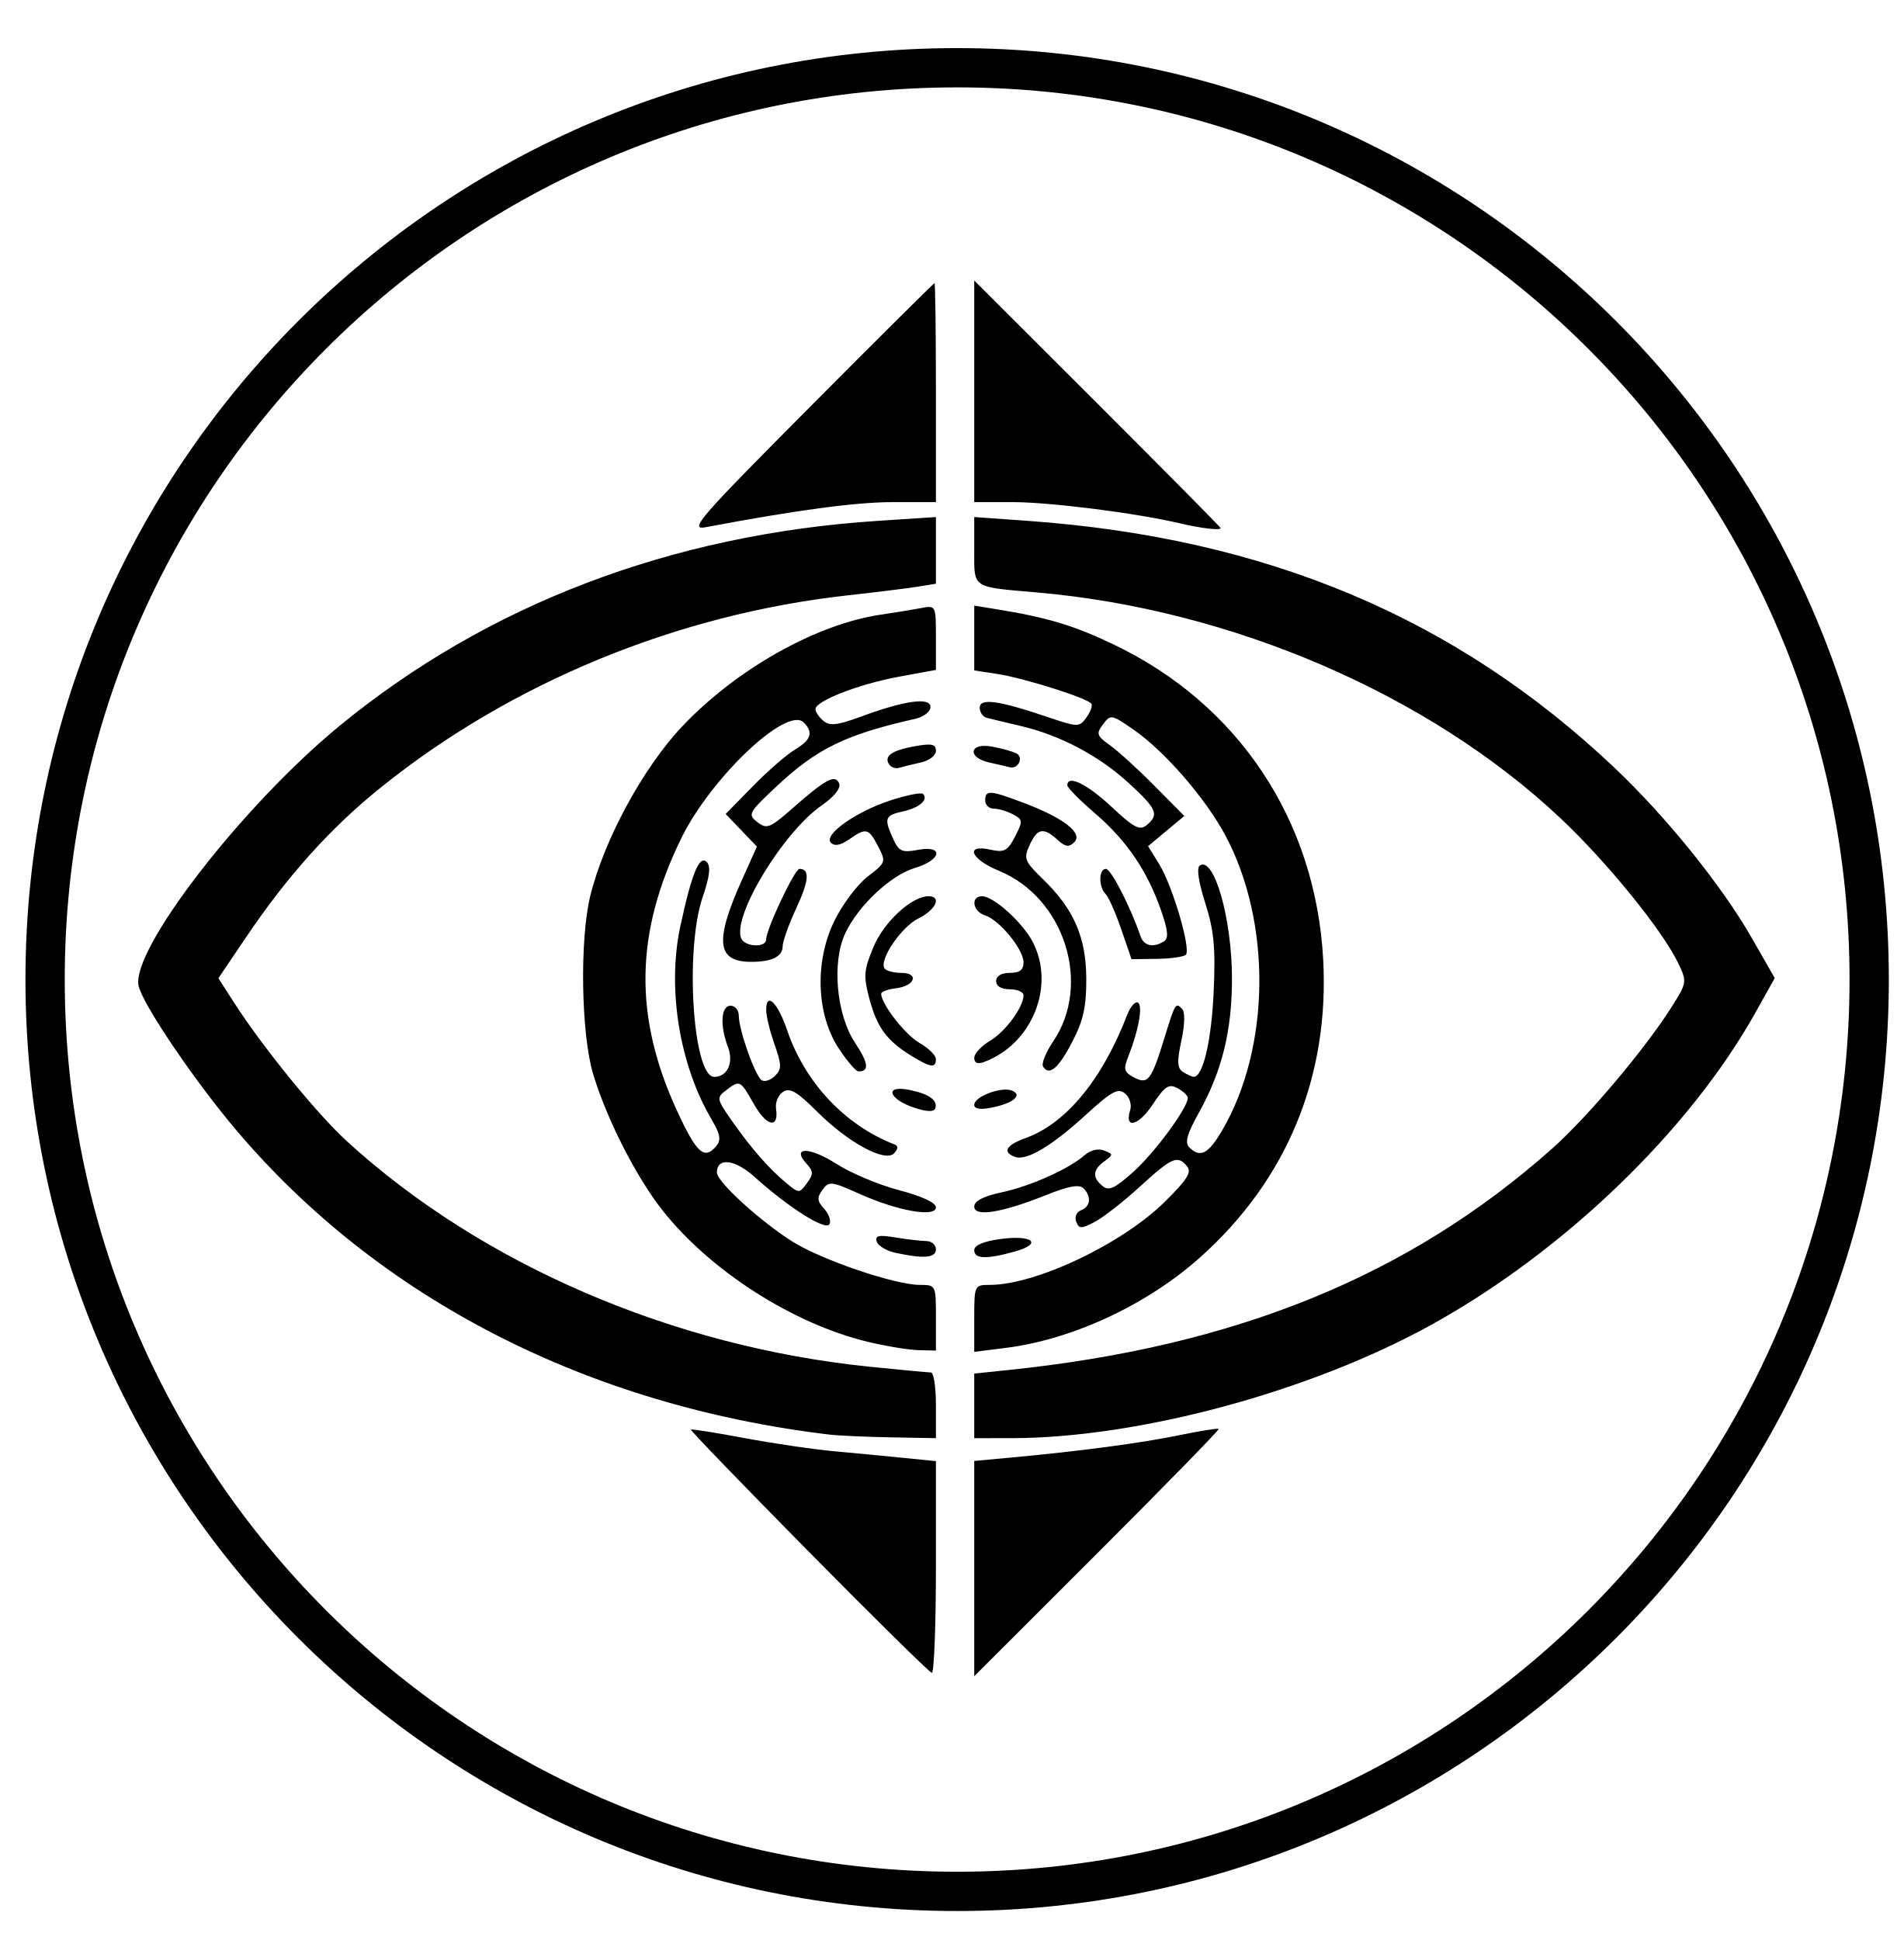
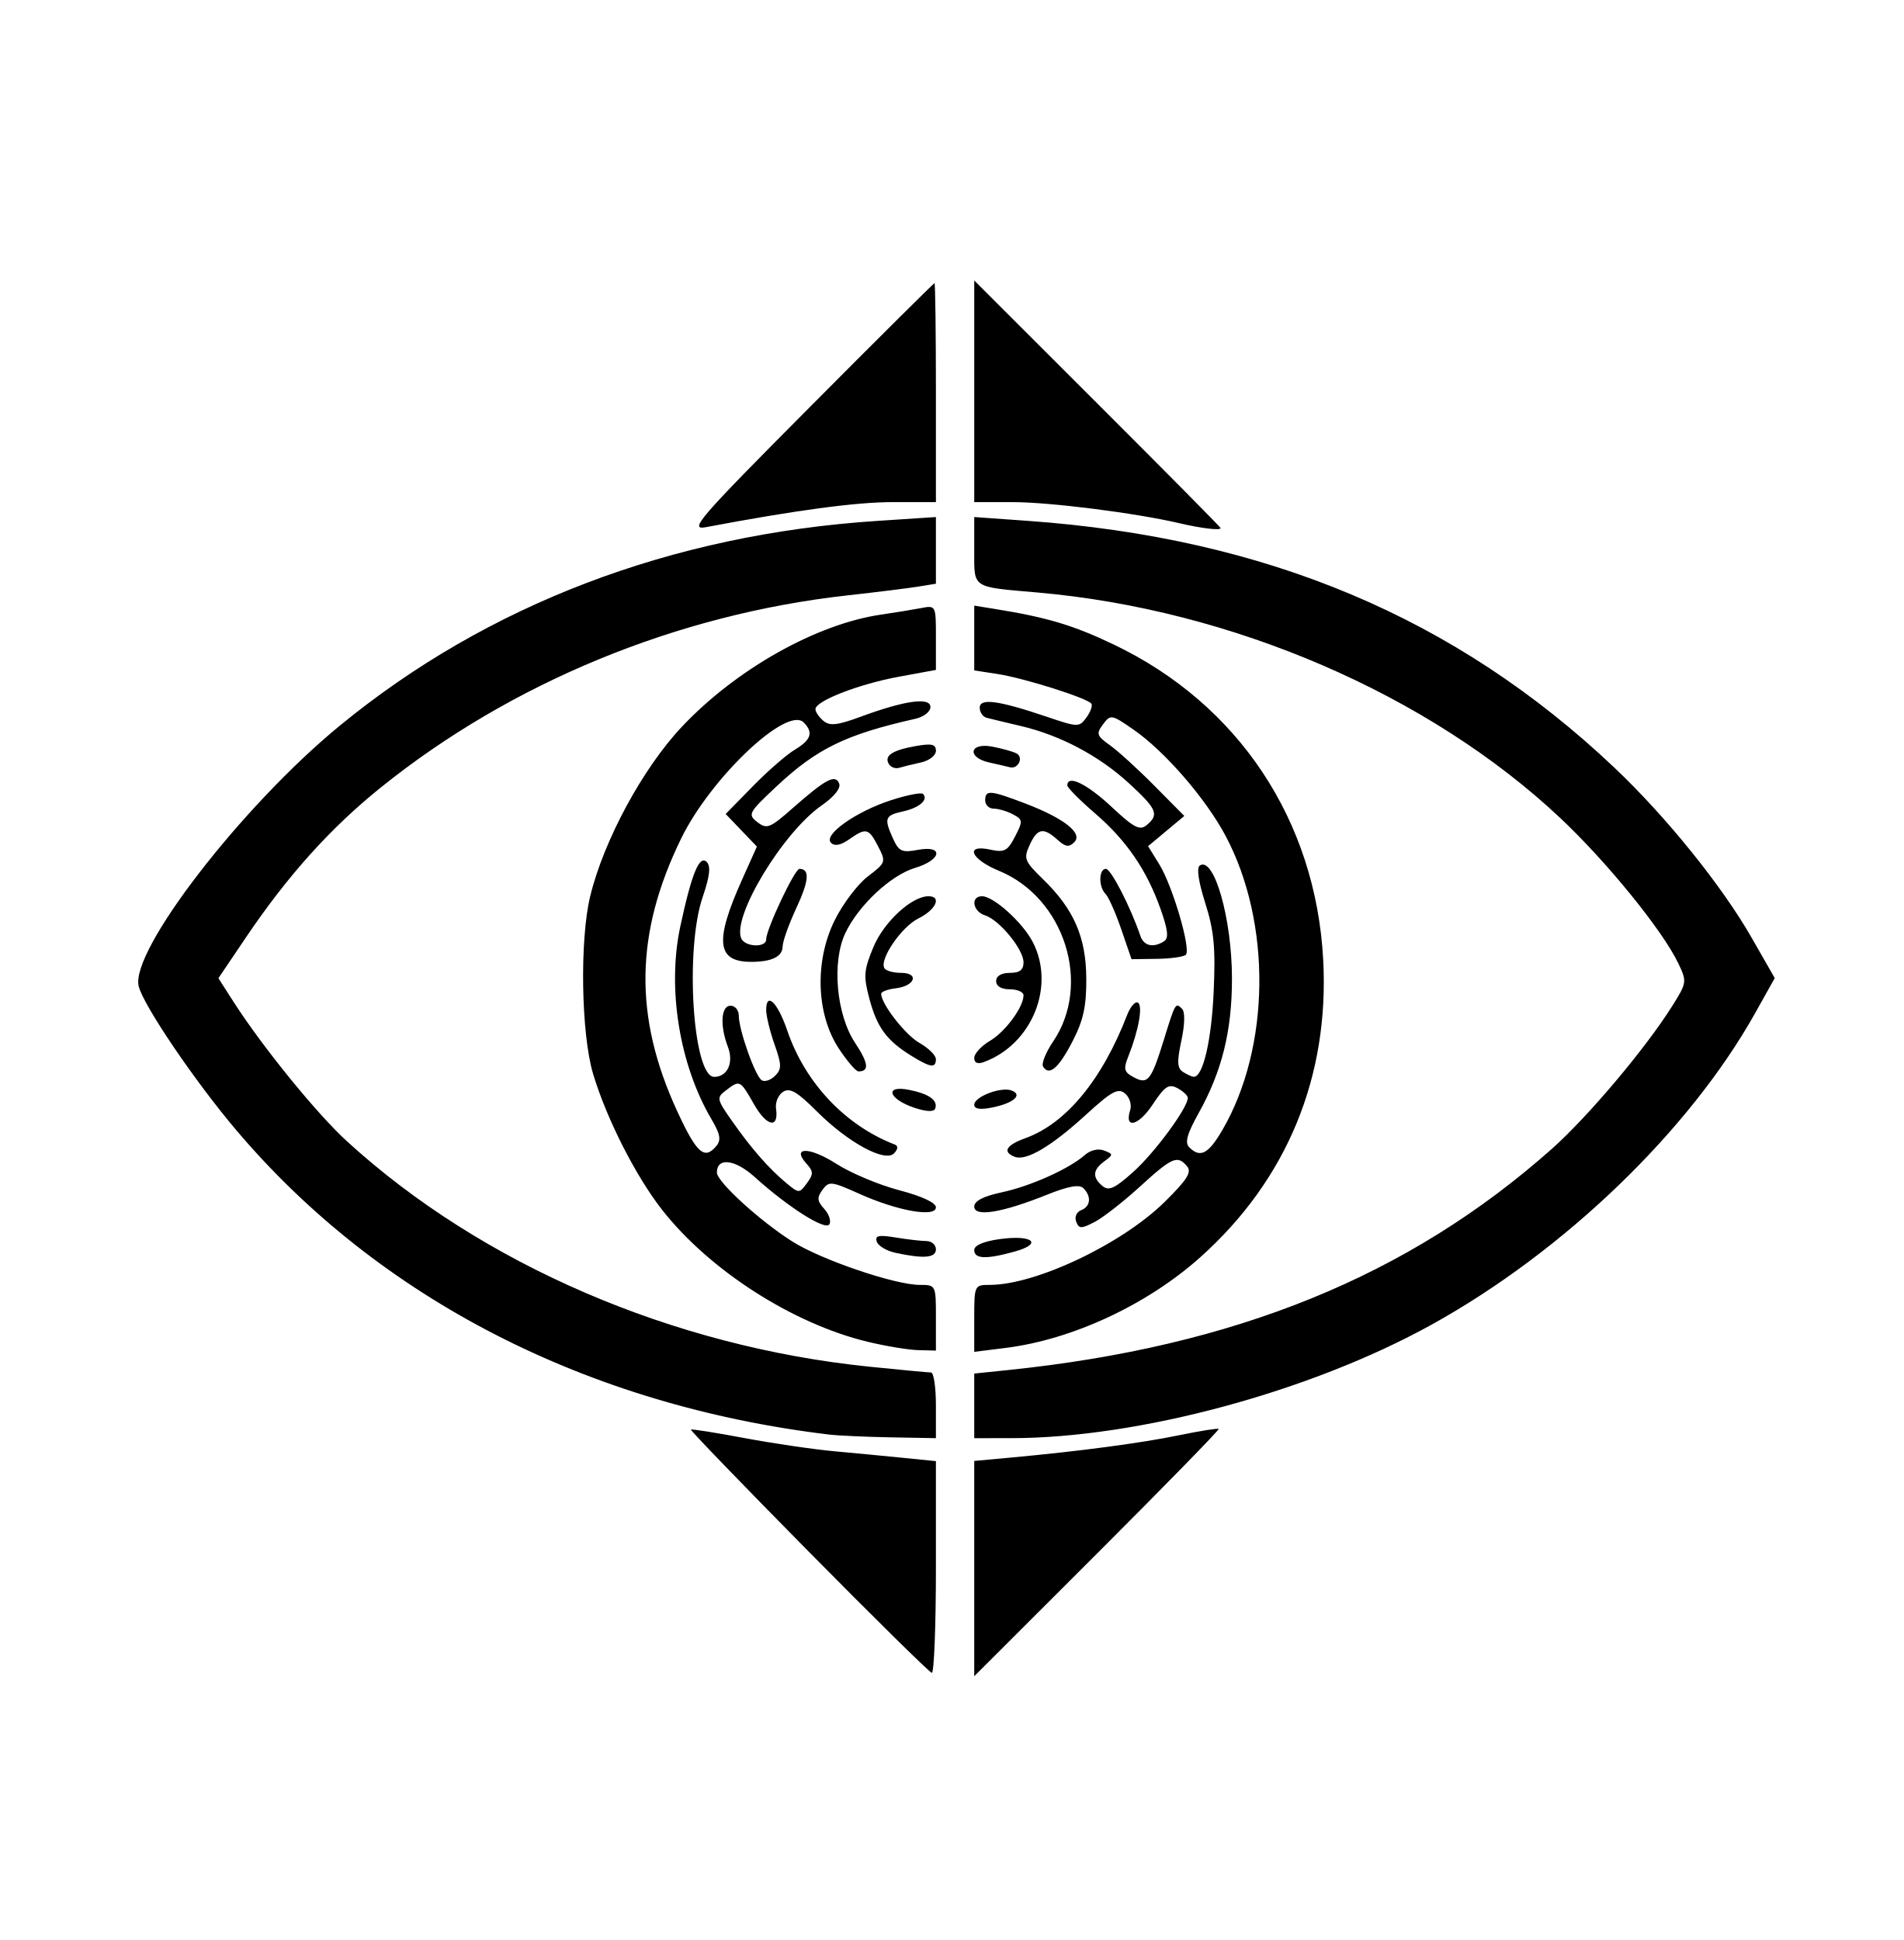
- <svg xmlns="http://www.w3.org/2000/svg" xml:space="preserve" width="872" height="889" viewBox="0 0 872 889">
-   <circle cx="438.499" cy="448.88" r="417.838" style="fill:none;stroke:#000;stroke-width:18;stroke-dasharray:none;stroke-opacity:1" />
-   <path d="M370.453 710.98c-30.009-30.406-54.278-55.552-53.932-55.88s11.353 1.415 24.46 3.874c13.106 2.46 31.731 5.194 41.389 6.077 9.657.883 24.05 2.26 31.983 3.059l14.423 1.453v48.669c0 26.767-.846 48.525-1.881 48.35s-26.434-25.195-56.442-55.602m75.882 7.811V669.47l16.932-1.558c31.391-2.89 59.476-6.621 76.966-10.227 9.564-1.972 17.705-3.27 18.092-2.883.386.386-24.653 26.039-55.644 57.006l-56.346 56.305zm-66.474-61.408c-110.873-13.3-206.289-62.305-271.641-139.518-19.027-22.48-42.452-57.027-44.676-65.889-4.045-16.118 47.194-82.56 92.092-119.415 67.662-55.542 151.867-87.644 246.174-93.853l26.966-1.775v30.558l-8.152 1.325c-4.484.73-19.075 2.54-32.423 4.023-78.073 8.677-153.995 39.942-213.729 88.014-23.096 18.587-42.66 40.354-61.913 68.888l-12.501 18.525 6.855 10.692c13.349 20.82 38.172 51.361 52.066 64.06 61.634 56.33 149.072 94.057 239.334 103.267 14.288 1.458 26.987 2.65 28.22 2.65s2.243 6.773 2.243 15.051v15.05l-20.695-.375c-11.382-.207-24.08-.782-28.22-1.278m66.474-13.15v-14.805l15.678-1.623c103.974-10.761 183.31-43.05 248.896-101.299 16.522-14.673 42.95-46.022 55.133-65.4 6.786-10.794 6.852-11.254 2.827-19.695-7.163-15.021-32.708-46.474-54.046-66.548-60.247-56.676-150.492-95.6-239.64-103.363-30.262-2.635-28.848-1.693-28.848-19.223V236.93l24.458 1.745c109.31 7.801 196.15 44.331 268.783 113.067 23.664 22.394 49.24 54.082 62.848 77.866l10.643 18.6-8.897 15.91c-30.216 54.031-87.62 109.331-148.38 142.94-55.47 30.685-134.235 51.948-192.523 51.972l-16.932.007zm-48.897-29.383c-34.252-8.28-72.241-32.649-93.98-60.285-12.121-15.41-25.561-41.856-31.738-62.454-5.488-18.297-6.191-61.366-1.33-81.41 6.211-25.61 24.117-58.708 42.038-77.706 24.879-26.373 61.618-47.048 91.264-51.36 6.208-.904 14.392-2.236 18.186-2.962 6.896-1.319 6.898-1.313 6.898 13.497v14.817l-16.932 3.111c-18.346 3.372-38.254 11.109-38.254 14.867 0 1.288 1.646 3.708 3.658 5.378 2.901 2.408 6.4 2.022 16.932-1.865 20.34-7.509 32.088-9.149 32.088-4.48 0 2.127-3.065 4.518-6.899 5.382-31.856 7.174-45.175 13.665-63.678 31.035-12.794 12.01-13.223 12.814-8.717 16.313 4.33 3.363 5.74 2.8 16.305-6.502 15.084-13.282 19.472-15.588 21.183-11.13.81 2.113-2.342 6.042-7.987 9.955-17.647 12.229-40.911 50.52-36.956 60.828 1.569 4.087 11.495 4.585 11.495.576 0-4.63 13.06-32.297 15.245-32.297 4.832 0 4.4 5.425-1.426 17.943-3.435 7.377-6.255 15.267-6.269 17.534-.028 4.738-5.056 7.183-14.653 7.128-15.582-.089-16.577-9.524-3.97-37.619l6.822-15.2-7.154-7.468-7.155-7.468 12.416-12.685c6.828-6.977 15.52-14.543 19.314-16.813 7.442-4.454 8.557-7.909 4.016-12.45-7.687-7.687-42.557 25.344-56.144 53.185-21.202 43.443-21.762 81.692-1.827 124.912 8.944 19.391 12.505 22.551 17.98 15.954 2.237-2.695 1.742-5.439-2.179-12.084-14.778-25.048-20.463-60.107-14.354-88.53 5.213-24.255 8.745-32.85 12.115-29.481 1.916 1.917 1.374 6.549-1.884 16.086-8.235 24.11-4.49 82.377 5.296 82.377 6.045 0 9.036-6.475 6.306-13.654-3.785-9.957-3.216-18.956 1.2-18.956 2.07 0 3.763 2.057 3.763 4.57 0 6.546 7.53 27.747 10.51 29.588 1.382.855 4.125-.057 6.094-2.026 3.1-3.1 3.068-5.028-.241-14.408-2.102-5.956-3.82-13.039-3.82-15.74 0-8.63 5.268-3.516 9.65 9.37 8.153 23.972 26.605 43.538 49.298 52.273 1.59.612 1.47 2.073-.329 3.991-4.085 4.356-21.085-4.866-35.446-19.227-9.024-9.024-12.312-10.927-15.439-8.933-2.185 1.394-3.636 4.838-3.225 7.655 1.37 9.386-4.202 8.35-10.036-1.866-6.457-11.307-6.486-11.321-12.9-6.46-4.43 3.355-4.3 3.98 2.987 14.343 8.828 12.558 16.853 21.689 24.886 28.317 5.557 4.586 5.762 4.584 9.215-.124 3.05-4.158 3.022-5.38-.203-8.956-7.072-7.84 1.45-7.771 13.734.11 6.57 4.217 19.51 9.65 28.757 12.075 10.307 2.704 16.812 5.725 16.812 7.81 0 4.793-17.516 1.712-35.062-6.167-12.88-5.783-13.94-5.898-16.912-1.832-2.607 3.565-2.462 5.12.817 8.744 2.193 2.424 3.243 5.613 2.332 7.086-1.828 2.959-18.888-7.864-34.195-21.693-9.043-8.17-17.318-9.146-17.318-2.043 0 4.192 19.548 22.071 34.504 31.558 13.252 8.405 47.026 19.916 58.438 19.916 7.367 0 7.396.059 7.396 15.051v15.05l-8.152-.208c-4.484-.115-14.918-1.845-23.186-3.843m48.897-10.71c0-15.152.087-15.34 7.07-15.34 21.11 0 60.53-18.695 80.154-38.012 10.258-10.097 12.497-13.64 10.296-16.293-4.395-5.295-6.815-4.259-21.59 9.246-7.604 6.949-16.965 14.258-20.803 16.243-6.133 3.171-7.153 3.149-8.434-.188-.816-2.127.179-4.423 2.264-5.223 4.352-1.67 4.84-6.294 1.063-10.071-1.872-1.872-6.88-.965-16.932 3.066-20.433 8.195-33.088 10.24-33.088 5.347 0-2.573 4.152-4.725 12.625-6.542 13.26-2.843 30.812-10.734 38.078-17.118 2.542-2.233 6.127-3.065 8.78-2.037 4.26 1.652 4.266 1.898.093 4.97-5.326 3.923-5.571 7.357-.808 11.31 2.883 2.393 5.655 1.108 14.217-6.591 9.808-8.82 24.845-29.274 24.845-33.797 0-1.06-2.128-3.067-4.728-4.459-3.981-2.13-5.778-.943-11.383 7.527-6.485 9.8-13.102 11.407-10.273 2.495.778-2.451-.29-5.864-2.375-7.595-3.171-2.632-6.088-1.04-17.92 9.772-15.878 14.513-27.314 21.277-32.564 19.262-5.83-2.237-4.04-5.341 4.957-8.595 18.525-6.699 35.05-26.74 46.504-56.4 1.495-3.871 3.725-6.417 4.955-5.657 2.327 1.439.304 12.76-4.391 24.567-2.36 5.937-2.023 7.228 2.532 9.666 6.43 3.44 7.935 1.515 13.893-17.773 5.063-16.39 5.207-16.63 8.171-13.63 1.41 1.43 1.29 7.11-.311 14.57-2.091 9.746-1.933 12.665.782 14.385 1.872 1.186 4.07 2.175 4.884 2.196 4.213.11 8.115-16.513 9.117-38.843.912-20.306.179-28.073-3.849-40.774-3.18-10.032-4.062-16.254-2.445-17.254 6.562-4.055 14.662 24.496 14.684 51.757.02 24.03-4.55 42.523-15.263 61.75-5.328 9.563-6.427 13.56-4.308 15.678 5.016 5.017 8.744 3.089 15.117-7.818 22.09-37.802 22.722-95.145 1.49-134.982-9.132-17.133-27.82-38.685-42.157-48.621-10.06-6.971-10.48-7.044-13.95-2.41-3.228 4.31-2.915 5.25 3.203 9.612 3.73 2.659 12.912 11.03 20.406 18.604l13.626 13.769-8.298 6.927-8.298 6.927 5.15 8.333c6.083 9.846 14.617 38.95 12.145 41.421-.947.947-6.933 1.792-13.303 1.876l-11.58.155-4.697-13.698c-2.582-7.534-5.812-14.815-7.177-16.18-3.298-3.298-3.18-11.512.166-11.512 2.299 0 11.317 17.566 15.776 30.729 1.561 4.61 5.908 5.59 10.85 2.446 2.182-1.388 1.797-5.098-1.498-14.456-6.366-18.078-15.668-31.706-30.159-44.185-6.966-5.998-12.665-11.753-12.666-12.788-.002-5.055 8.987-.714 20.153 9.731 10.375 9.705 13.036 11.097 16.198 8.473 5.81-4.822 4.734-7.361-8.132-19.187-13.677-12.57-31.482-21.999-49.542-26.234-6.898-1.618-13.953-3.316-15.678-3.775-1.724-.458-3.135-2.533-3.135-4.612 0-4.514 8.56-3.348 30.894 4.208 14.14 4.784 14.693 4.794 17.964.321 1.856-2.538 2.898-5.386 2.315-6.328-1.55-2.51-30.636-11.733-43.02-13.644l-10.662-1.644v-29.688l9.407 1.52c24.069 3.886 35.956 7.447 54.559 16.341 57.12 27.312 92.48 80.551 95.9 144.392 2.873 53.665-16.642 100.9-56.347 136.388-24.36 21.77-58.567 37.698-89.185 41.523l-14.334 1.79zm-36.165-30.06c-4.025-.872-7.846-3.168-8.49-5.103-.927-2.788.854-3.184 8.573-1.909 5.36.885 11.719 1.622 14.133 1.637 2.415.015 4.39 1.72 4.39 3.79 0 3.95-5.513 4.42-18.606 1.585m36.165-1.244c0-2.174 4.29-4.01 11.772-5.035 15.044-2.062 19.89 2.076 6.715 5.734-13.036 3.62-18.487 3.413-18.487-.699m-27.404-65.201c-11.942-3.986-13.912-10.504-2.484-8.218 9.233 1.846 13.385 4.835 11.984 8.625-.577 1.563-4.042 1.414-9.5-.407m27.404-1.362c0-3.727 12.286-8.412 17.157-6.543 5.242 2.012.795 5.837-9.083 7.812-5.347 1.07-8.074.641-8.074-1.269m-61.986-25.686c-10.38-15.684-11.234-39.908-2.069-58.64 3.713-7.588 10.585-16.721 15.271-20.296 8.306-6.335 8.426-6.682 4.758-13.775-4.356-8.424-5.501-8.701-13.321-3.224q-5.788 4.054-8.296 1.544c-3.62-3.621 11.384-14.26 27.487-19.49 7.297-2.369 13.9-3.674 14.675-2.9 2.63 2.631-1.636 6.368-9.157 8.02-8.351 1.834-8.816 3.134-4.5 12.605 2.614 5.739 4.053 6.379 11.288 5.022 12.026-2.257 10.957 4.604-1.29 8.273-11.119 3.332-25.88 17.14-31.913 29.855-6.283 13.24-4.155 37.28 4.45 50.282 6.173 9.329 6.618 13.108 1.543 13.108-1.13 0-5.147-4.673-8.926-10.384m93.53 8.18c-.839-1.357 1.219-6.512 4.572-11.454 17.826-26.267 5.27-65.905-24.792-78.268-12.986-5.341-15.823-12.307-3.949-9.7 6.417 1.41 7.885.634 11.303-5.975 3.687-7.13 3.63-7.755-.939-10.2-2.677-1.433-6.634-2.605-8.794-2.605s-3.928-1.693-3.928-3.762c0-4.914 2.216-4.757 18.092 1.283 18.01 6.85 26.802 13.751 22.73 17.837-2.434 2.442-4.046 2.208-7.723-1.119-6.436-5.824-9.226-5.283-12.761 2.475-2.806 6.159-2.333 7.371 6.056 15.52 14.229 13.82 19.812 26.6 19.92 45.595.072 12.701-1.325 19.126-6.229 28.655-6.396 12.43-10.777 16.217-13.558 11.718m-60.39-4.972c-11.246-6.946-15.67-12.95-19.163-26.011-2.806-10.49-2.607-13.127 1.791-23.738 4.79-11.556 17.55-23.346 25.267-23.346 6.198 0 3.393 6.215-4.576 10.14-7.833 3.857-18.085 18.874-15.614 22.872.716 1.159 4.152 2.107 7.634 2.107 8.466 0 6.393 6.02-2.432 7.065-3.687.436-6.7 1.565-6.695 2.508.026 4.722 11.016 18.818 17.586 22.556 4.102 2.334 7.465 5.654 7.473 7.379.023 4.268-2.42 3.936-11.272-1.532m28.846.968c0-1.948 3.234-5.452 7.186-7.787 7.058-4.17 15.39-15.475 15.39-20.883 0-1.512-2.822-2.749-6.27-2.749-3.903 0-6.272-1.421-6.272-3.763 0-2.34 2.37-3.762 6.271-3.762 4.516 0 6.271-1.351 6.271-4.825 0-5.973-11.049-19.448-17.669-21.549-5.633-1.788-6.696-8.745-1.337-8.745 5.298 0 18.606 12.017 23.247 20.992 10.484 20.275-.365 46.88-22.427 54.998-2.87 1.056-4.39.39-4.39-1.927M407.252 350.17c-2.345-3.794 1.419-6.36 12.117-8.261 7.492-1.332 9.407-.893 9.407 2.156 0 2.138-3.046 4.496-6.898 5.34-3.794.831-8.273 1.932-9.954 2.447-1.68.514-3.783-.243-4.672-1.682m55.388 1.425c-1.38-.362-5.612-1.343-9.406-2.18-10.362-2.285-9.163-9.252 1.254-7.29 4.484.846 9.512 2.245 11.174 3.11 3.445 1.792.798 7.363-3.022 6.36M371.06 186.49c31.031-31.205 56.712-56.736 57.068-56.736.357 0 .648 22.576.648 50.17v50.168h-19.818c-16.783 0-44.232 3.683-85.537 11.478-7.979 1.505-3.635-3.517 47.64-55.08m169.342 53.292c-20.208-4.728-59.374-9.69-76.491-9.69h-17.576v-101.55l56.44 56.398c31.042 31.019 56.44 56.69 56.44 57.046 0 1.187-8.66.172-18.813-2.204" style="fill:#000;stroke-width:2.508" />
+ <svg xmlns="http://www.w3.org/2000/svg" xml:space="preserve" width="872" height="889" viewBox="0 0 872 889" version="1.1" id="svg1">
+   <defs id="defs1" />
+   <path d="M370.453 710.98c-30.009-30.406-54.278-55.552-53.932-55.88s11.353 1.415 24.46 3.874c13.106 2.46 31.731 5.194 41.389 6.077 9.657.883 24.05 2.26 31.983 3.059l14.423 1.453v48.669c0 26.767-.846 48.525-1.881 48.35s-26.434-25.195-56.442-55.602m75.882 7.811V669.47l16.932-1.558c31.391-2.89 59.476-6.621 76.966-10.227 9.564-1.972 17.705-3.27 18.092-2.883.386.386-24.653 26.039-55.644 57.006l-56.346 56.305zm-66.474-61.408c-110.873-13.3-206.289-62.305-271.641-139.518-19.027-22.48-42.452-57.027-44.676-65.889-4.045-16.118 47.194-82.56 92.092-119.415 67.662-55.542 151.867-87.644 246.174-93.853l26.966-1.775v30.558l-8.152 1.325c-4.484.73-19.075 2.54-32.423 4.023-78.073 8.677-153.995 39.942-213.729 88.014-23.096 18.587-42.66 40.354-61.913 68.888l-12.501 18.525 6.855 10.692c13.349 20.82 38.172 51.361 52.066 64.06 61.634 56.33 149.072 94.057 239.334 103.267 14.288 1.458 26.987 2.65 28.22 2.65s2.243 6.773 2.243 15.051v15.05l-20.695-.375c-11.382-.207-24.08-.782-28.22-1.278m66.474-13.15v-14.805l15.678-1.623c103.974-10.761 183.31-43.05 248.896-101.299 16.522-14.673 42.95-46.022 55.133-65.4 6.786-10.794 6.852-11.254 2.827-19.695-7.163-15.021-32.708-46.474-54.046-66.548-60.247-56.676-150.492-95.6-239.64-103.363-30.262-2.635-28.848-1.693-28.848-19.223V236.93l24.458 1.745c109.31 7.801 196.15 44.331 268.783 113.067 23.664 22.394 49.24 54.082 62.848 77.866l10.643 18.6-8.897 15.91c-30.216 54.031-87.62 109.331-148.38 142.94-55.47 30.685-134.235 51.948-192.523 51.972l-16.932.007zm-48.897-29.383c-34.252-8.28-72.241-32.649-93.98-60.285-12.121-15.41-25.561-41.856-31.738-62.454-5.488-18.297-6.191-61.366-1.33-81.41 6.211-25.61 24.117-58.708 42.038-77.706 24.879-26.373 61.618-47.048 91.264-51.36 6.208-.904 14.392-2.236 18.186-2.962 6.896-1.319 6.898-1.313 6.898 13.497v14.817l-16.932 3.111c-18.346 3.372-38.254 11.109-38.254 14.867 0 1.288 1.646 3.708 3.658 5.378 2.901 2.408 6.4 2.022 16.932-1.865 20.34-7.509 32.088-9.149 32.088-4.48 0 2.127-3.065 4.518-6.899 5.382-31.856 7.174-45.175 13.665-63.678 31.035-12.794 12.01-13.223 12.814-8.717 16.313 4.33 3.363 5.74 2.8 16.305-6.502 15.084-13.282 19.472-15.588 21.183-11.13.81 2.113-2.342 6.042-7.987 9.955-17.647 12.229-40.911 50.52-36.956 60.828 1.569 4.087 11.495 4.585 11.495.576 0-4.63 13.06-32.297 15.245-32.297 4.832 0 4.4 5.425-1.426 17.943-3.435 7.377-6.255 15.267-6.269 17.534-.028 4.738-5.056 7.183-14.653 7.128-15.582-.089-16.577-9.524-3.97-37.619l6.822-15.2-7.154-7.468-7.155-7.468 12.416-12.685c6.828-6.977 15.52-14.543 19.314-16.813 7.442-4.454 8.557-7.909 4.016-12.45-7.687-7.687-42.557 25.344-56.144 53.185-21.202 43.443-21.762 81.692-1.827 124.912 8.944 19.391 12.505 22.551 17.98 15.954 2.237-2.695 1.742-5.439-2.179-12.084-14.778-25.048-20.463-60.107-14.354-88.53 5.213-24.255 8.745-32.85 12.115-29.481 1.916 1.917 1.374 6.549-1.884 16.086-8.235 24.11-4.49 82.377 5.296 82.377 6.045 0 9.036-6.475 6.306-13.654-3.785-9.957-3.216-18.956 1.2-18.956 2.07 0 3.763 2.057 3.763 4.57 0 6.546 7.53 27.747 10.51 29.588 1.382.855 4.125-.057 6.094-2.026 3.1-3.1 3.068-5.028-.241-14.408-2.102-5.956-3.82-13.039-3.82-15.74 0-8.63 5.268-3.516 9.65 9.37 8.153 23.972 26.605 43.538 49.298 52.273 1.59.612 1.47 2.073-.329 3.991-4.085 4.356-21.085-4.866-35.446-19.227-9.024-9.024-12.312-10.927-15.439-8.933-2.185 1.394-3.636 4.838-3.225 7.655 1.37 9.386-4.202 8.35-10.036-1.866-6.457-11.307-6.486-11.321-12.9-6.46-4.43 3.355-4.3 3.98 2.987 14.343 8.828 12.558 16.853 21.689 24.886 28.317 5.557 4.586 5.762 4.584 9.215-.124 3.05-4.158 3.022-5.38-.203-8.956-7.072-7.84 1.45-7.771 13.734.11 6.57 4.217 19.51 9.65 28.757 12.075 10.307 2.704 16.812 5.725 16.812 7.81 0 4.793-17.516 1.712-35.062-6.167-12.88-5.783-13.94-5.898-16.912-1.832-2.607 3.565-2.462 5.12.817 8.744 2.193 2.424 3.243 5.613 2.332 7.086-1.828 2.959-18.888-7.864-34.195-21.693-9.043-8.17-17.318-9.146-17.318-2.043 0 4.192 19.548 22.071 34.504 31.558 13.252 8.405 47.026 19.916 58.438 19.916 7.367 0 7.396.059 7.396 15.051v15.05l-8.152-.208c-4.484-.115-14.918-1.845-23.186-3.843m48.897-10.71c0-15.152.087-15.34 7.07-15.34 21.11 0 60.53-18.695 80.154-38.012 10.258-10.097 12.497-13.64 10.296-16.293-4.395-5.295-6.815-4.259-21.59 9.246-7.604 6.949-16.965 14.258-20.803 16.243-6.133 3.171-7.153 3.149-8.434-.188-.816-2.127.179-4.423 2.264-5.223 4.352-1.67 4.84-6.294 1.063-10.071-1.872-1.872-6.88-.965-16.932 3.066-20.433 8.195-33.088 10.24-33.088 5.347 0-2.573 4.152-4.725 12.625-6.542 13.26-2.843 30.812-10.734 38.078-17.118 2.542-2.233 6.127-3.065 8.78-2.037 4.26 1.652 4.266 1.898.093 4.97-5.326 3.923-5.571 7.357-.808 11.31 2.883 2.393 5.655 1.108 14.217-6.591 9.808-8.82 24.845-29.274 24.845-33.797 0-1.06-2.128-3.067-4.728-4.459-3.981-2.13-5.778-.943-11.383 7.527-6.485 9.8-13.102 11.407-10.273 2.495.778-2.451-.29-5.864-2.375-7.595-3.171-2.632-6.088-1.04-17.92 9.772-15.878 14.513-27.314 21.277-32.564 19.262-5.83-2.237-4.04-5.341 4.957-8.595 18.525-6.699 35.05-26.74 46.504-56.4 1.495-3.871 3.725-6.417 4.955-5.657 2.327 1.439.304 12.76-4.391 24.567-2.36 5.937-2.023 7.228 2.532 9.666 6.43 3.44 7.935 1.515 13.893-17.773 5.063-16.39 5.207-16.63 8.171-13.63 1.41 1.43 1.29 7.11-.311 14.57-2.091 9.746-1.933 12.665.782 14.385 1.872 1.186 4.07 2.175 4.884 2.196 4.213.11 8.115-16.513 9.117-38.843.912-20.306.179-28.073-3.849-40.774-3.18-10.032-4.062-16.254-2.445-17.254 6.562-4.055 14.662 24.496 14.684 51.757.02 24.03-4.55 42.523-15.263 61.75-5.328 9.563-6.427 13.56-4.308 15.678 5.016 5.017 8.744 3.089 15.117-7.818 22.09-37.802 22.722-95.145 1.49-134.982-9.132-17.133-27.82-38.685-42.157-48.621-10.06-6.971-10.48-7.044-13.95-2.41-3.228 4.31-2.915 5.25 3.203 9.612 3.73 2.659 12.912 11.03 20.406 18.604l13.626 13.769-8.298 6.927-8.298 6.927 5.15 8.333c6.083 9.846 14.617 38.95 12.145 41.421-.947.947-6.933 1.792-13.303 1.876l-11.58.155-4.697-13.698c-2.582-7.534-5.812-14.815-7.177-16.18-3.298-3.298-3.18-11.512.166-11.512 2.299 0 11.317 17.566 15.776 30.729 1.561 4.61 5.908 5.59 10.85 2.446 2.182-1.388 1.797-5.098-1.498-14.456-6.366-18.078-15.668-31.706-30.159-44.185-6.966-5.998-12.665-11.753-12.666-12.788-.002-5.055 8.987-.714 20.153 9.731 10.375 9.705 13.036 11.097 16.198 8.473 5.81-4.822 4.734-7.361-8.132-19.187-13.677-12.57-31.482-21.999-49.542-26.234-6.898-1.618-13.953-3.316-15.678-3.775-1.724-.458-3.135-2.533-3.135-4.612 0-4.514 8.56-3.348 30.894 4.208 14.14 4.784 14.693 4.794 17.964.321 1.856-2.538 2.898-5.386 2.315-6.328-1.55-2.51-30.636-11.733-43.02-13.644l-10.662-1.644v-29.688l9.407 1.52c24.069 3.886 35.956 7.447 54.559 16.341 57.12 27.312 92.48 80.551 95.9 144.392 2.873 53.665-16.642 100.9-56.347 136.388-24.36 21.77-58.567 37.698-89.185 41.523l-14.334 1.79zm-36.165-30.06c-4.025-.872-7.846-3.168-8.49-5.103-.927-2.788.854-3.184 8.573-1.909 5.36.885 11.719 1.622 14.133 1.637 2.415.015 4.39 1.72 4.39 3.79 0 3.95-5.513 4.42-18.606 1.585m36.165-1.244c0-2.174 4.29-4.01 11.772-5.035 15.044-2.062 19.89 2.076 6.715 5.734-13.036 3.62-18.487 3.413-18.487-.699m-27.404-65.201c-11.942-3.986-13.912-10.504-2.484-8.218 9.233 1.846 13.385 4.835 11.984 8.625-.577 1.563-4.042 1.414-9.5-.407m27.404-1.362c0-3.727 12.286-8.412 17.157-6.543 5.242 2.012.795 5.837-9.083 7.812-5.347 1.07-8.074.641-8.074-1.269m-61.986-25.686c-10.38-15.684-11.234-39.908-2.069-58.64 3.713-7.588 10.585-16.721 15.271-20.296 8.306-6.335 8.426-6.682 4.758-13.775-4.356-8.424-5.501-8.701-13.321-3.224q-5.788 4.054-8.296 1.544c-3.62-3.621 11.384-14.26 27.487-19.49 7.297-2.369 13.9-3.674 14.675-2.9 2.63 2.631-1.636 6.368-9.157 8.02-8.351 1.834-8.816 3.134-4.5 12.605 2.614 5.739 4.053 6.379 11.288 5.022 12.026-2.257 10.957 4.604-1.29 8.273-11.119 3.332-25.88 17.14-31.913 29.855-6.283 13.24-4.155 37.28 4.45 50.282 6.173 9.329 6.618 13.108 1.543 13.108-1.13 0-5.147-4.673-8.926-10.384m93.53 8.18c-.839-1.357 1.219-6.512 4.572-11.454 17.826-26.267 5.27-65.905-24.792-78.268-12.986-5.341-15.823-12.307-3.949-9.7 6.417 1.41 7.885.634 11.303-5.975 3.687-7.13 3.63-7.755-.939-10.2-2.677-1.433-6.634-2.605-8.794-2.605s-3.928-1.693-3.928-3.762c0-4.914 2.216-4.757 18.092 1.283 18.01 6.85 26.802 13.751 22.73 17.837-2.434 2.442-4.046 2.208-7.723-1.119-6.436-5.824-9.226-5.283-12.761 2.475-2.806 6.159-2.333 7.371 6.056 15.52 14.229 13.82 19.812 26.6 19.92 45.595.072 12.701-1.325 19.126-6.229 28.655-6.396 12.43-10.777 16.217-13.558 11.718m-60.39-4.972c-11.246-6.946-15.67-12.95-19.163-26.011-2.806-10.49-2.607-13.127 1.791-23.738 4.79-11.556 17.55-23.346 25.267-23.346 6.198 0 3.393 6.215-4.576 10.14-7.833 3.857-18.085 18.874-15.614 22.872.716 1.159 4.152 2.107 7.634 2.107 8.466 0 6.393 6.02-2.432 7.065-3.687.436-6.7 1.565-6.695 2.508.026 4.722 11.016 18.818 17.586 22.556 4.102 2.334 7.465 5.654 7.473 7.379.023 4.268-2.42 3.936-11.272-1.532m28.846.968c0-1.948 3.234-5.452 7.186-7.787 7.058-4.17 15.39-15.475 15.39-20.883 0-1.512-2.822-2.749-6.27-2.749-3.903 0-6.272-1.421-6.272-3.763 0-2.34 2.37-3.762 6.271-3.762 4.516 0 6.271-1.351 6.271-4.825 0-5.973-11.049-19.448-17.669-21.549-5.633-1.788-6.696-8.745-1.337-8.745 5.298 0 18.606 12.017 23.247 20.992 10.484 20.275-.365 46.88-22.427 54.998-2.87 1.056-4.39.39-4.39-1.927M407.252 350.17c-2.345-3.794 1.419-6.36 12.117-8.261 7.492-1.332 9.407-.893 9.407 2.156 0 2.138-3.046 4.496-6.898 5.34-3.794.831-8.273 1.932-9.954 2.447-1.68.514-3.783-.243-4.672-1.682m55.388 1.425c-1.38-.362-5.612-1.343-9.406-2.18-10.362-2.285-9.163-9.252 1.254-7.29 4.484.846 9.512 2.245 11.174 3.11 3.445 1.792.798 7.363-3.022 6.36M371.06 186.49c31.031-31.205 56.712-56.736 57.068-56.736.357 0 .648 22.576.648 50.17v50.168h-19.818c-16.783 0-44.232 3.683-85.537 11.478-7.979 1.505-3.635-3.517 47.64-55.08m169.342 53.292c-20.208-4.728-59.374-9.69-76.491-9.69h-17.576v-101.55l56.44 56.398c31.042 31.019 56.44 56.69 56.44 57.046 0 1.187-8.66.172-18.813-2.204" style="fill:#000;stroke-width:2.508" id="path1" />
</svg>
